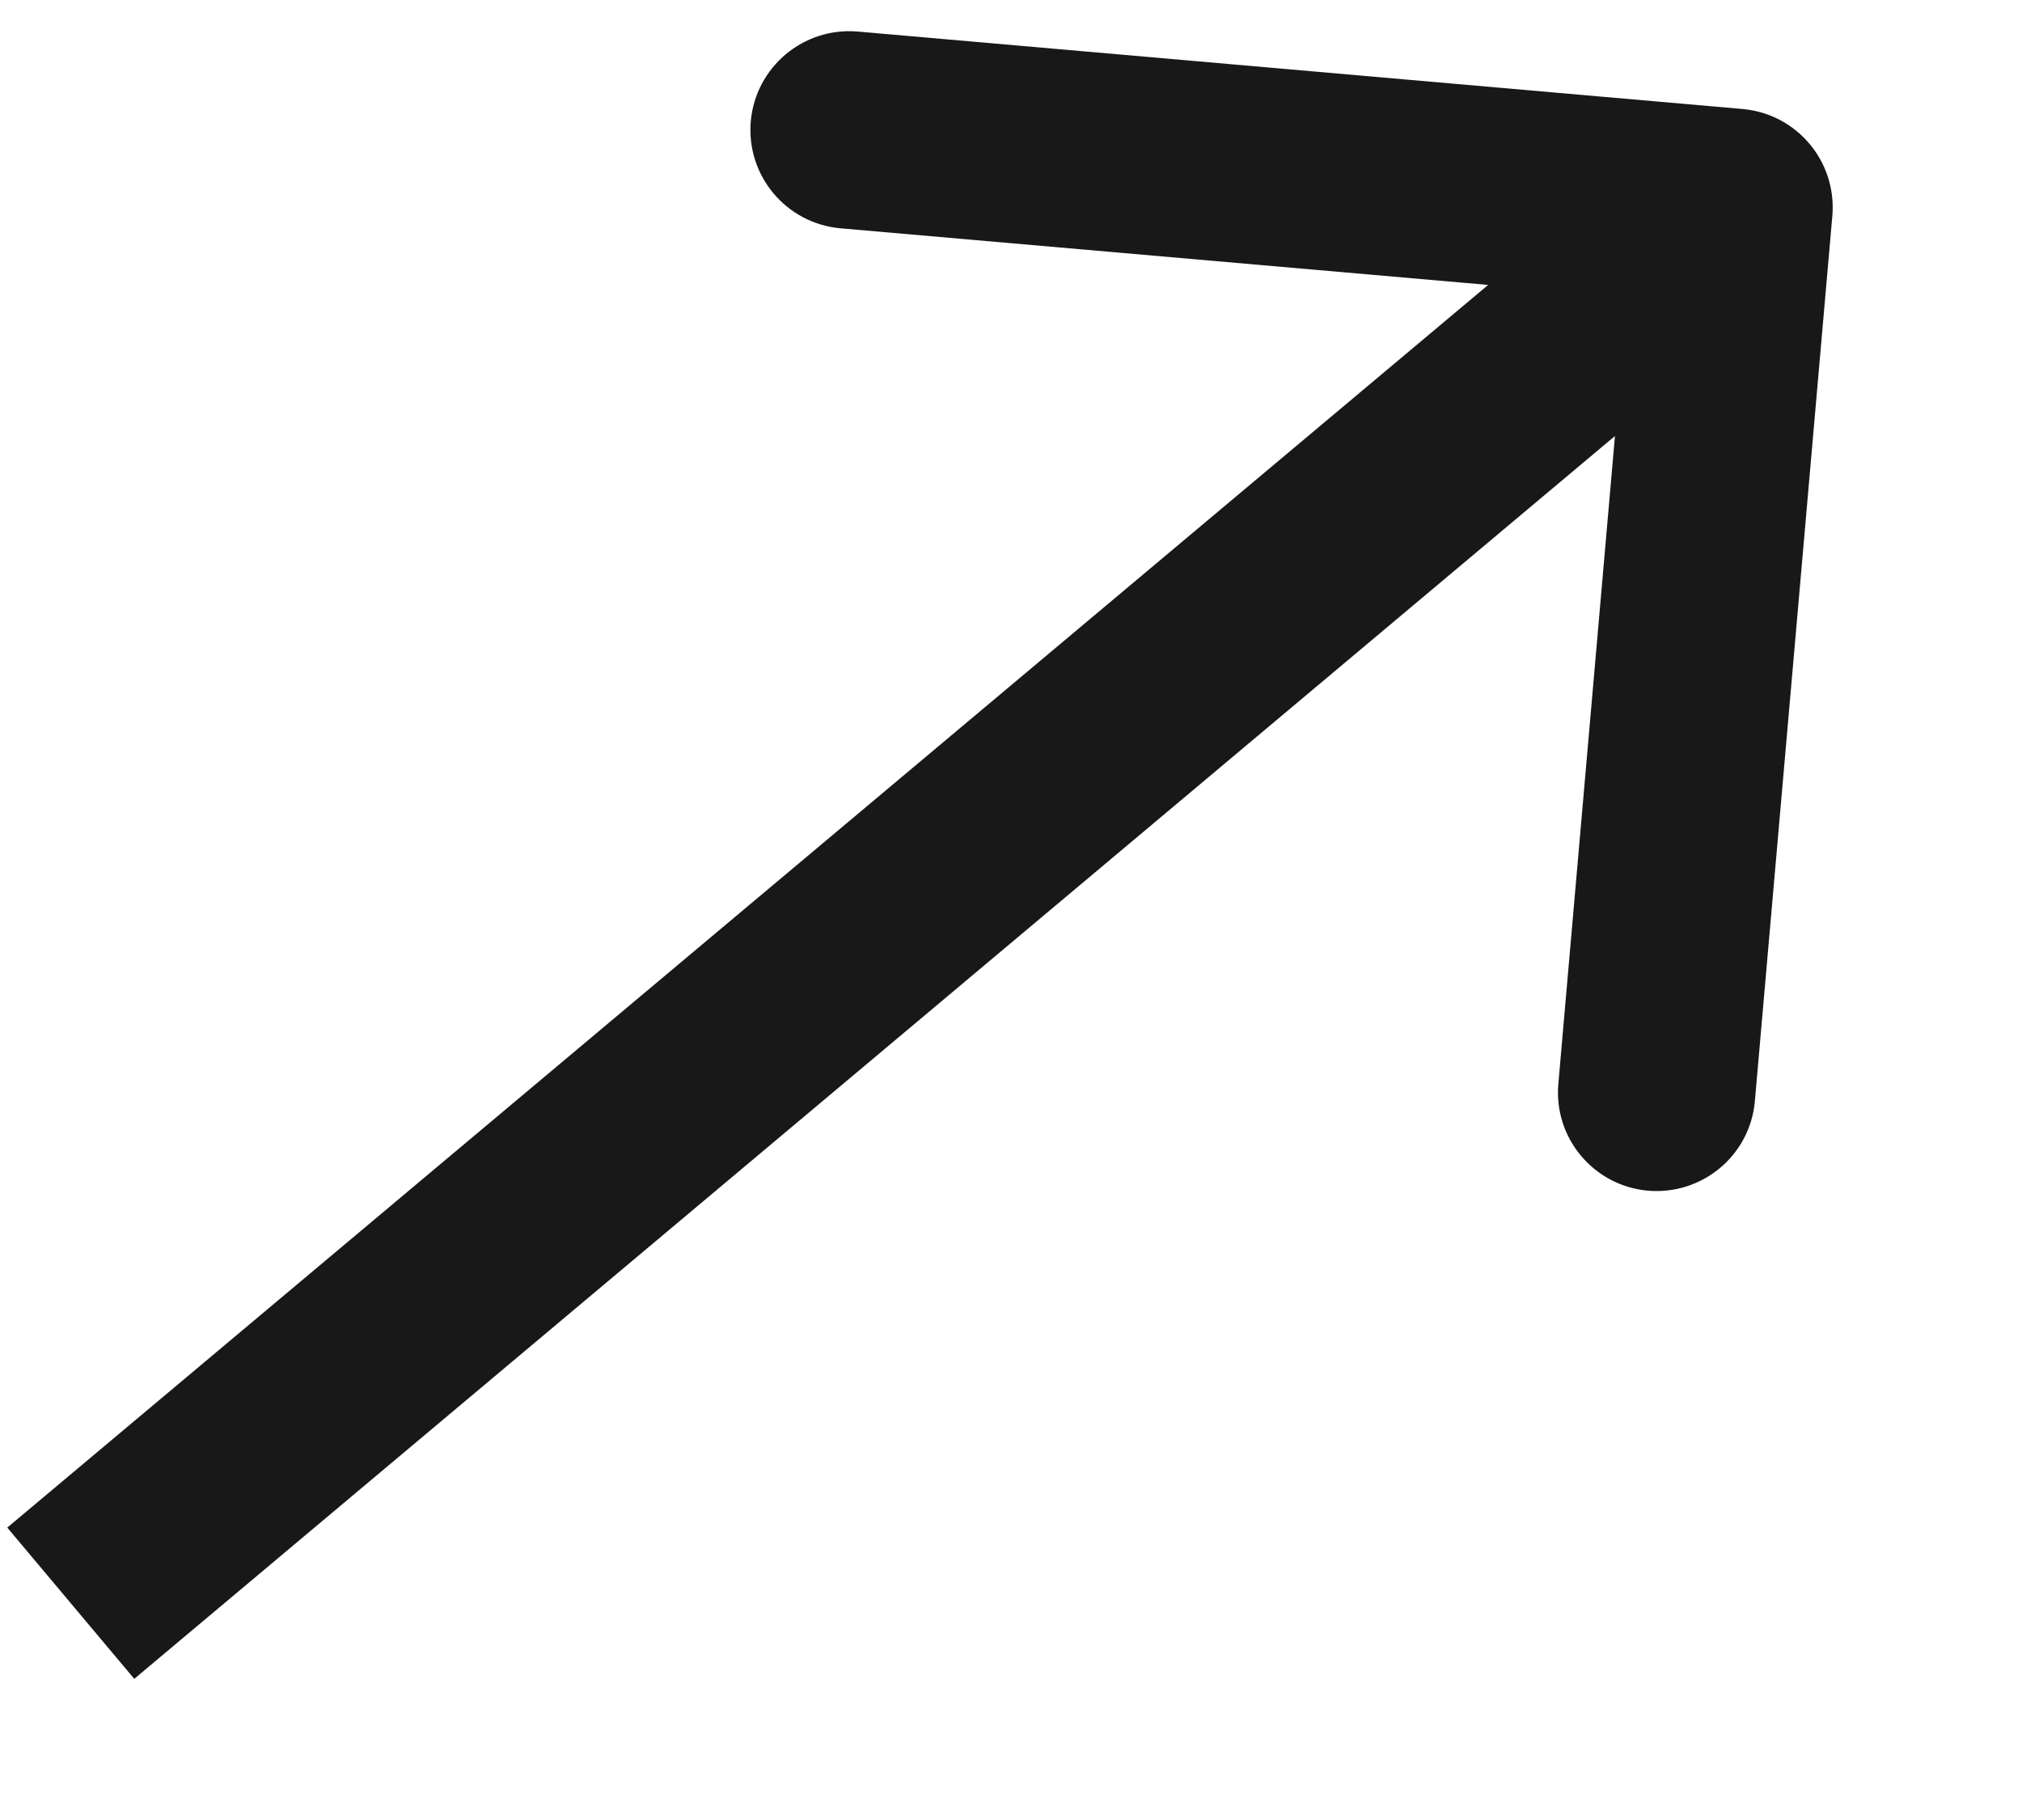
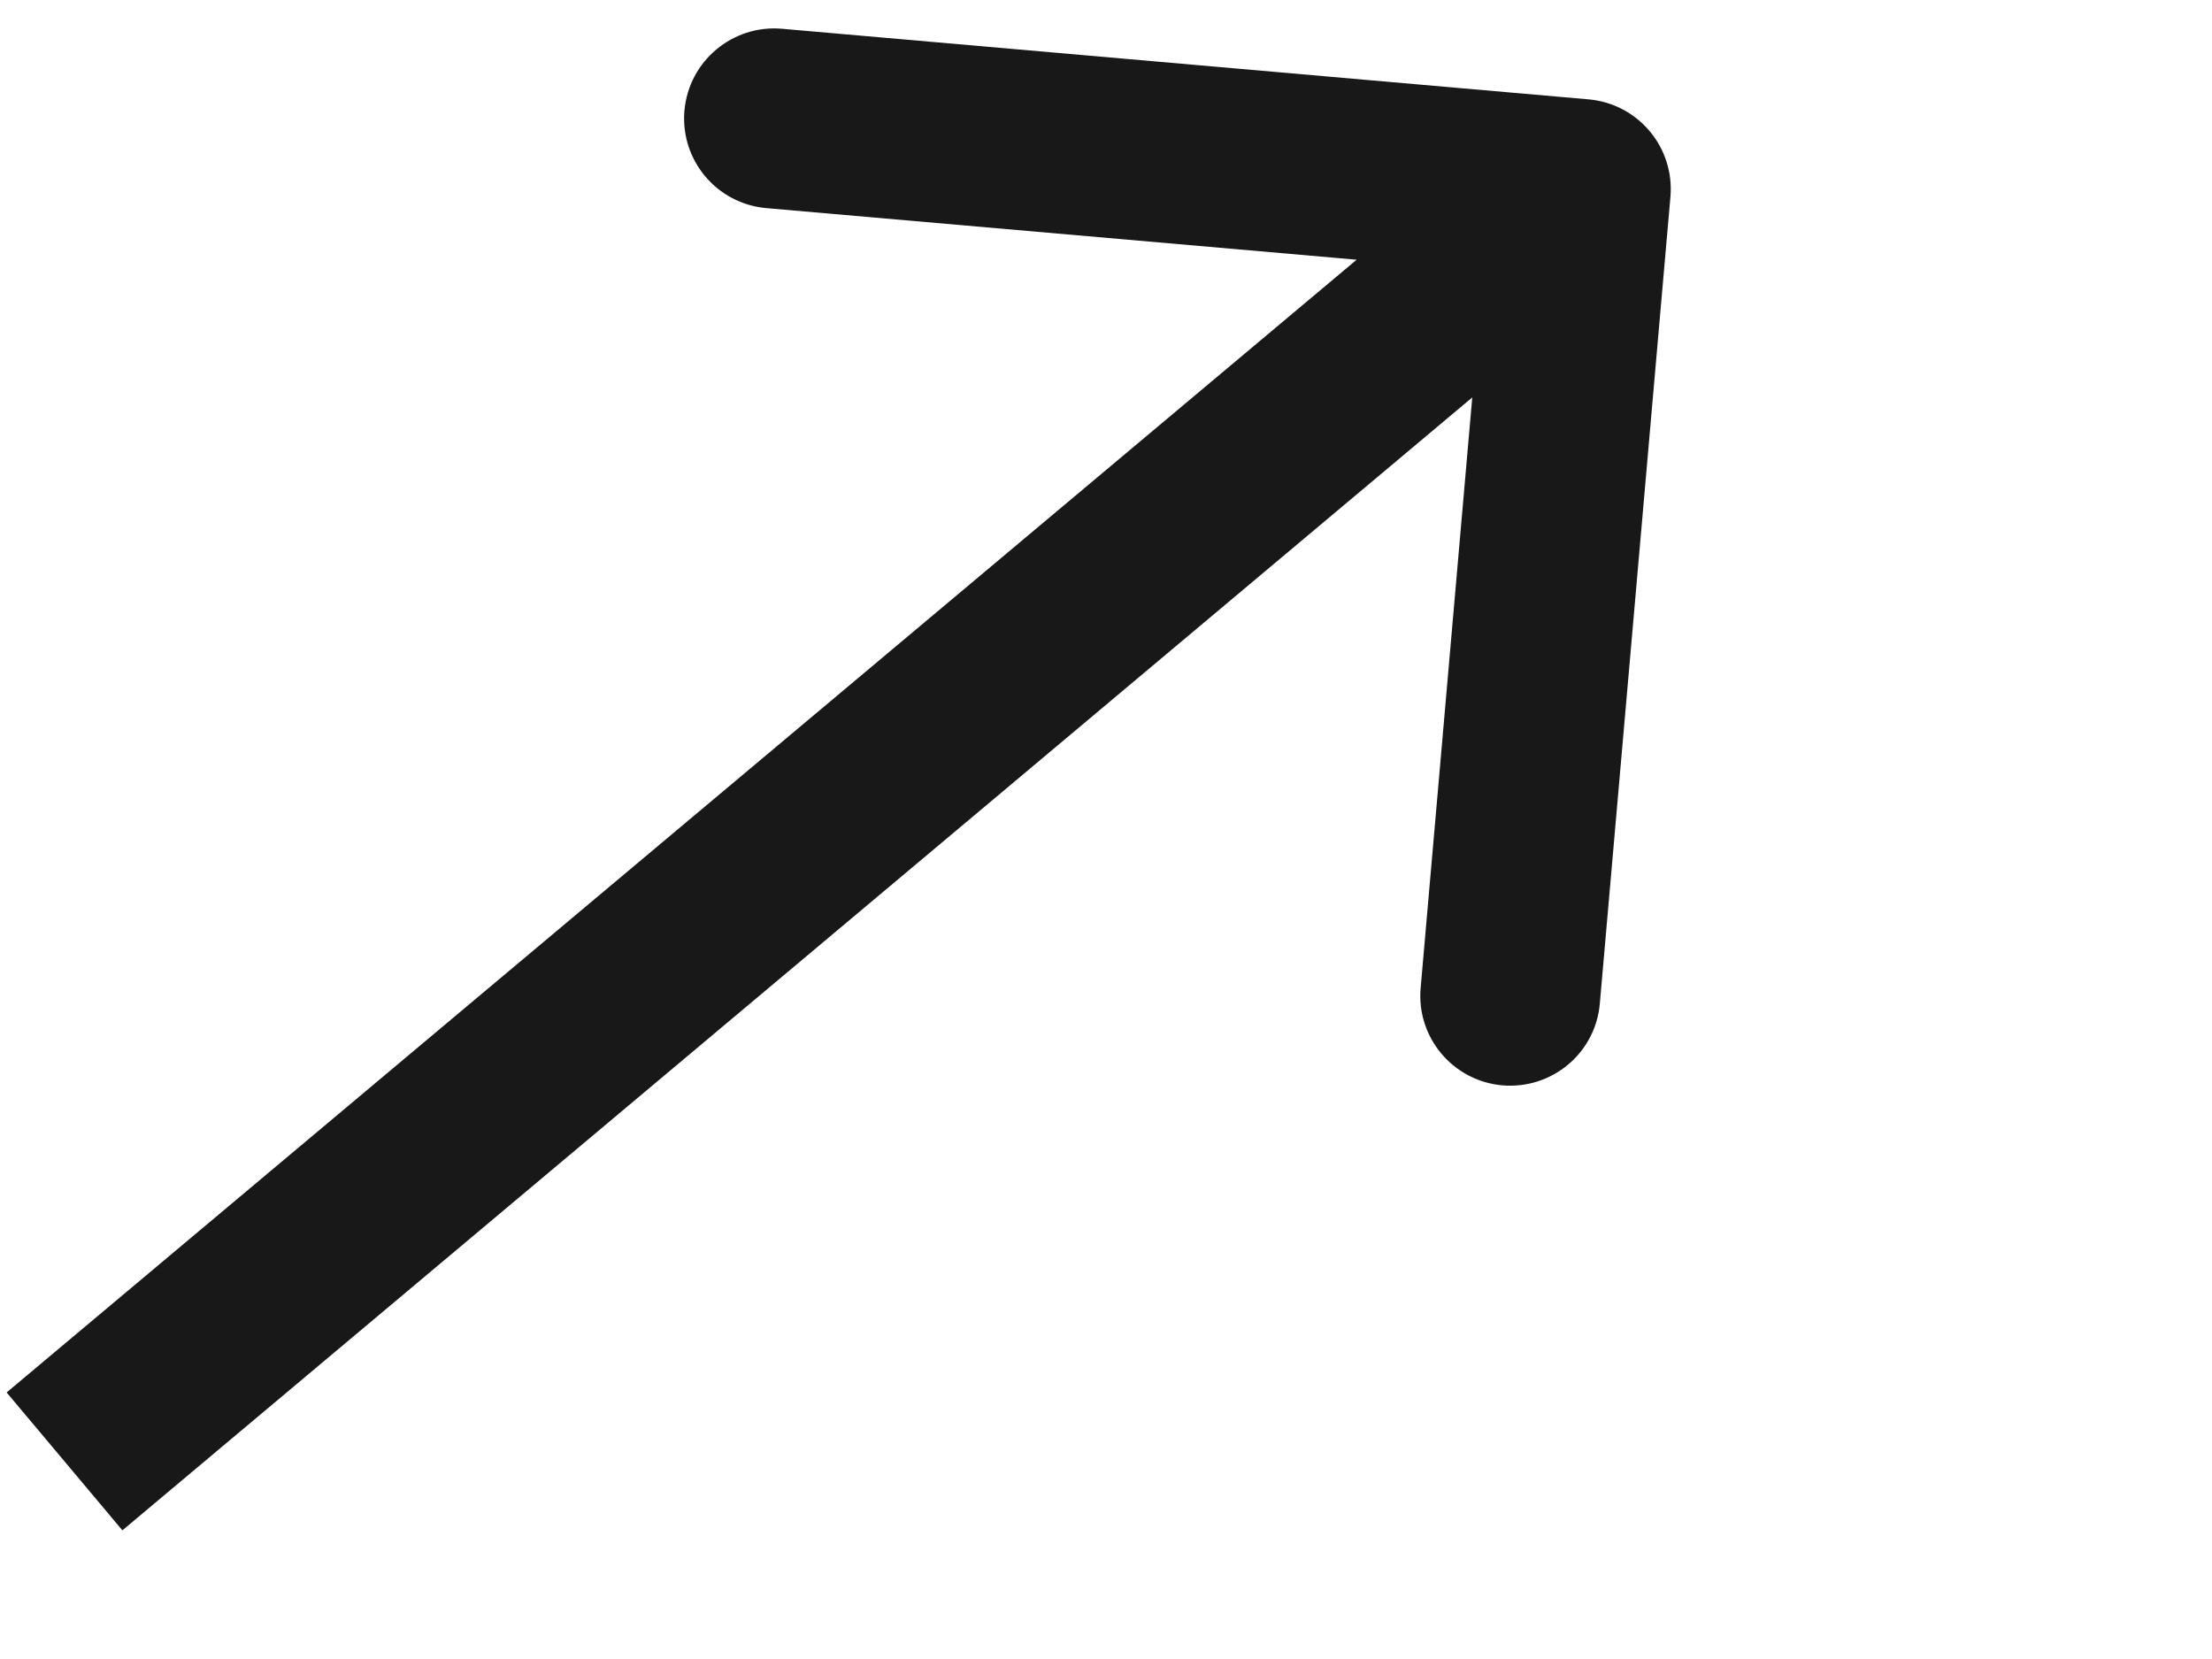
- <svg xmlns="http://www.w3.org/2000/svg" width="10" height="9" viewBox="0 0 10 9" fill="none">
+ <svg xmlns="http://www.w3.org/2000/svg" width="12" height="9" viewBox="0 0 12 9" fill="none">
  <path d="M9.062 1.068C9.085 0.799 8.887 0.563 8.618 0.539L4.242 0.156C3.974 0.133 3.737 0.331 3.713 0.6C3.69 0.869 3.888 1.105 4.157 1.129L8.047 1.469L7.707 5.359C7.683 5.628 7.882 5.864 8.15 5.888C8.419 5.911 8.656 5.713 8.679 5.444L9.062 1.068ZM0.664 8.302L8.889 1.399L8.262 0.652L0.036 7.554L0.664 8.302Z" fill="#181818" />
</svg>
